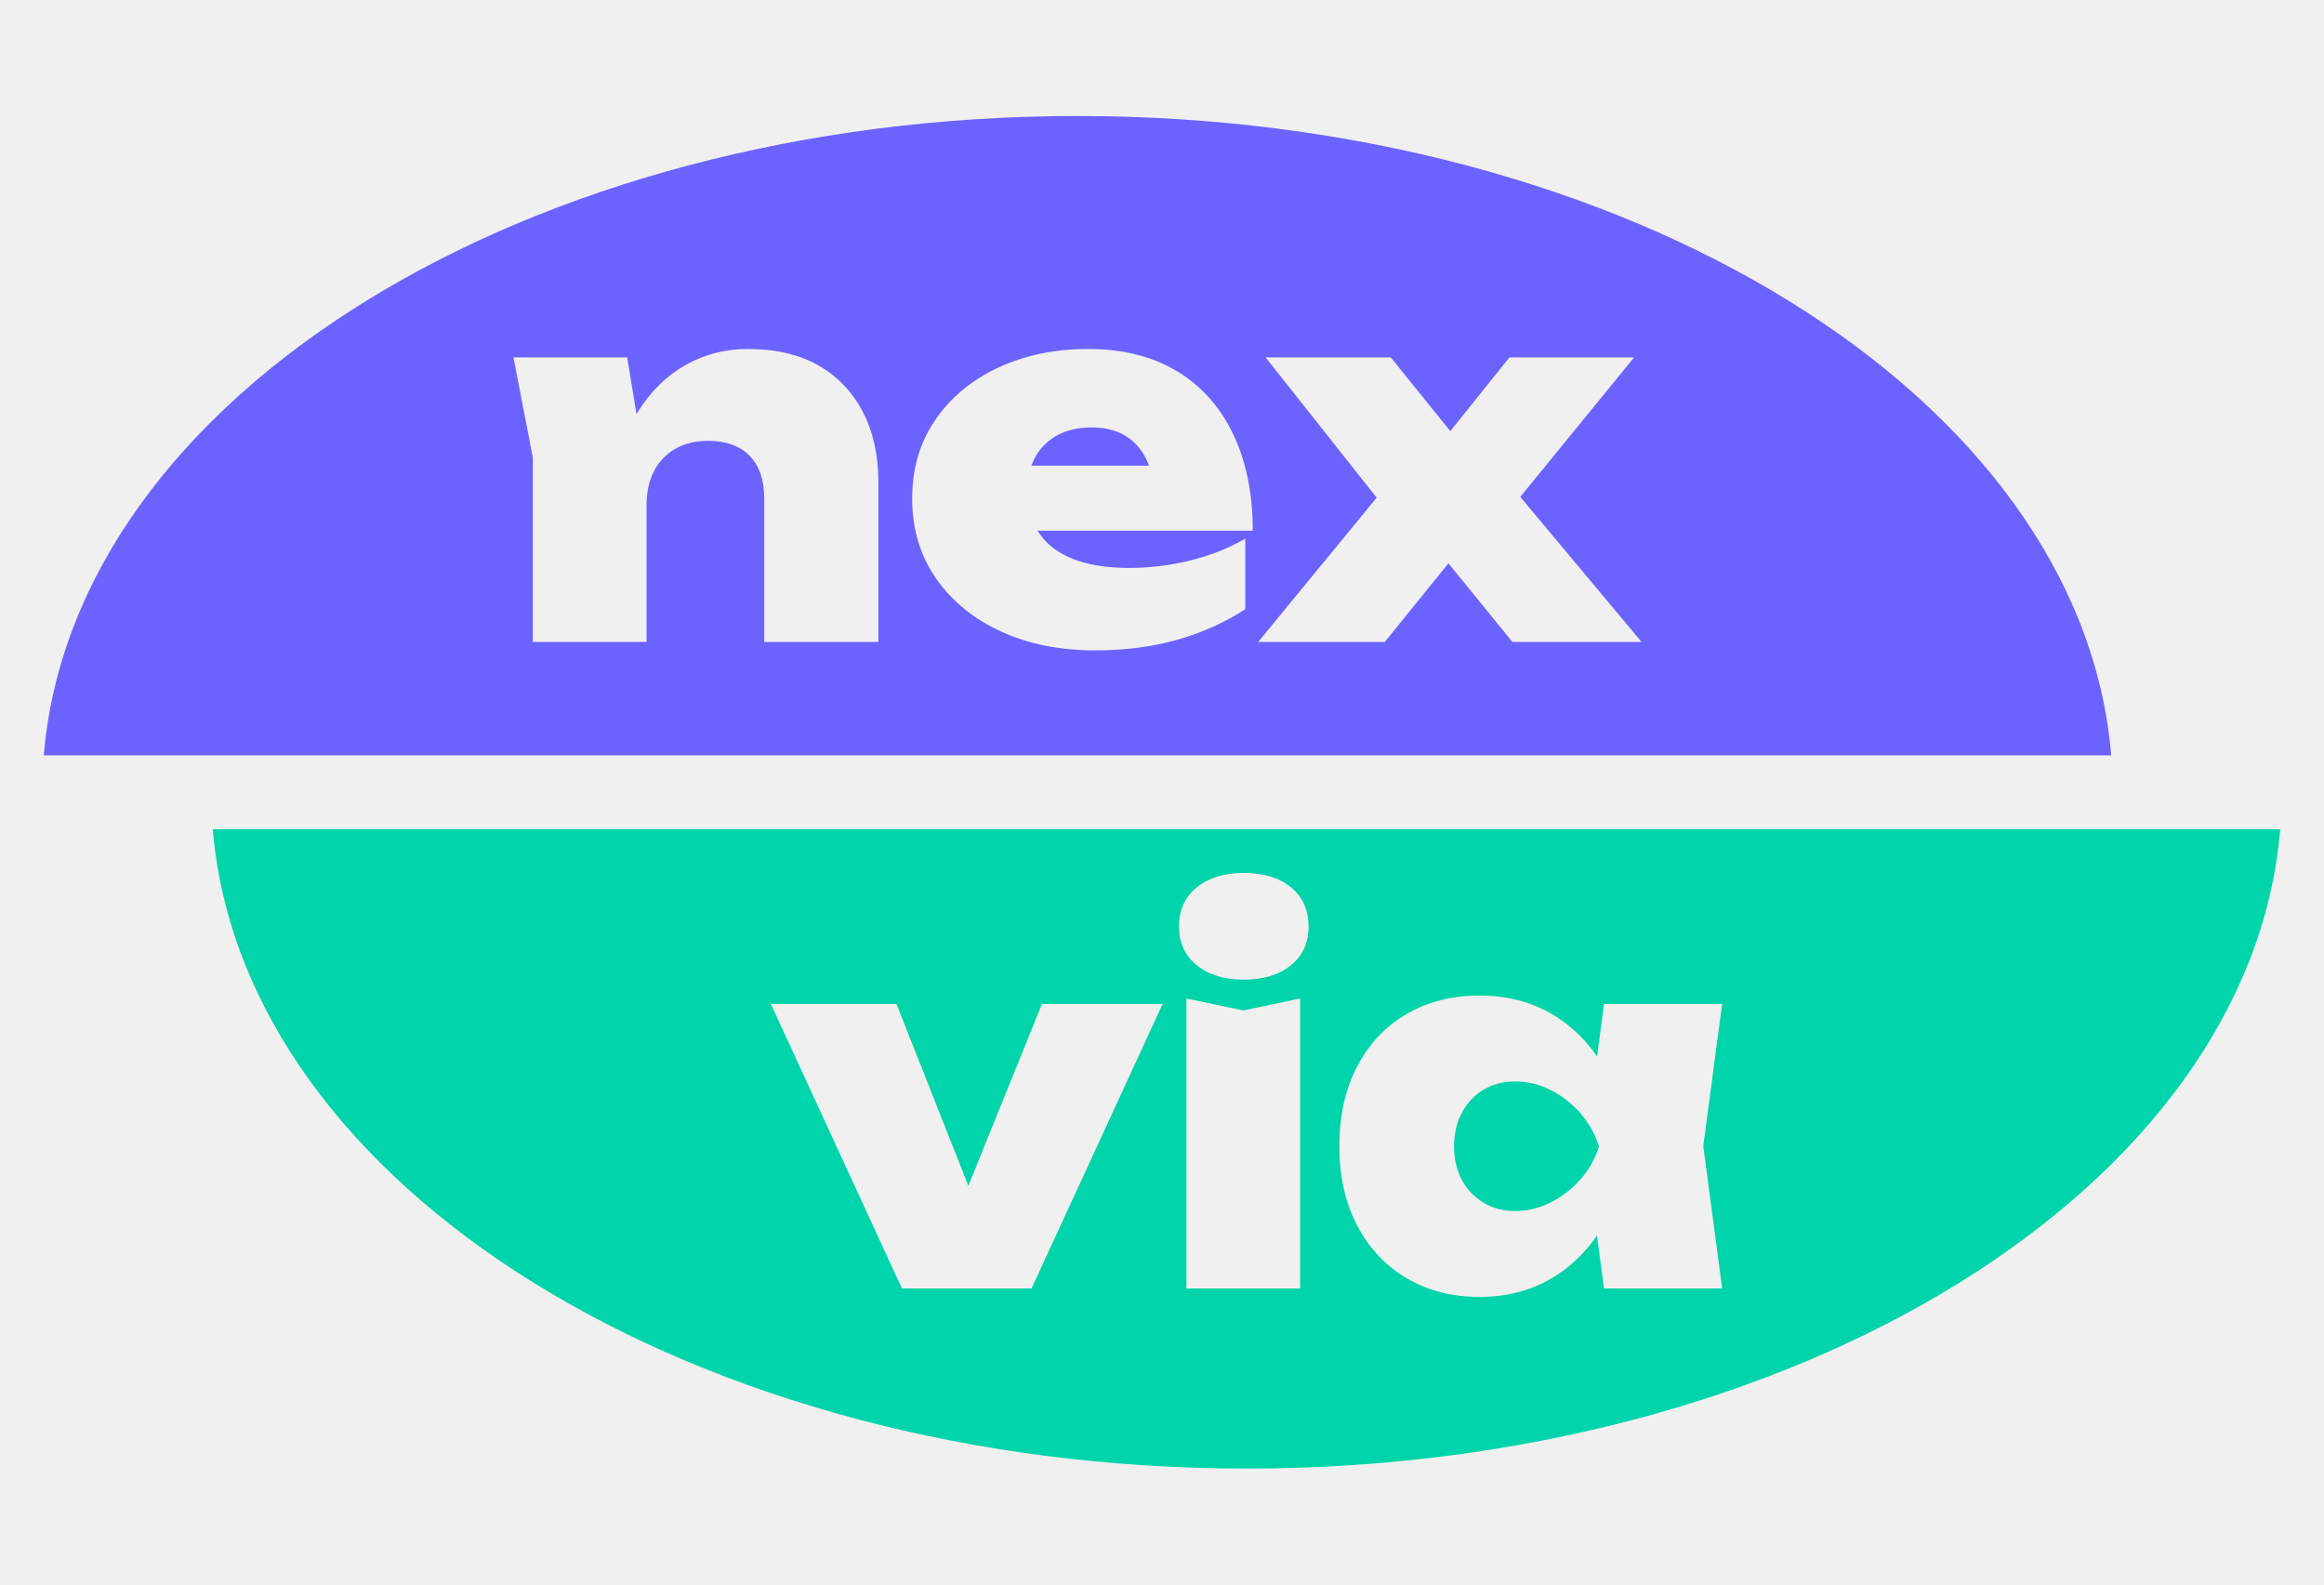
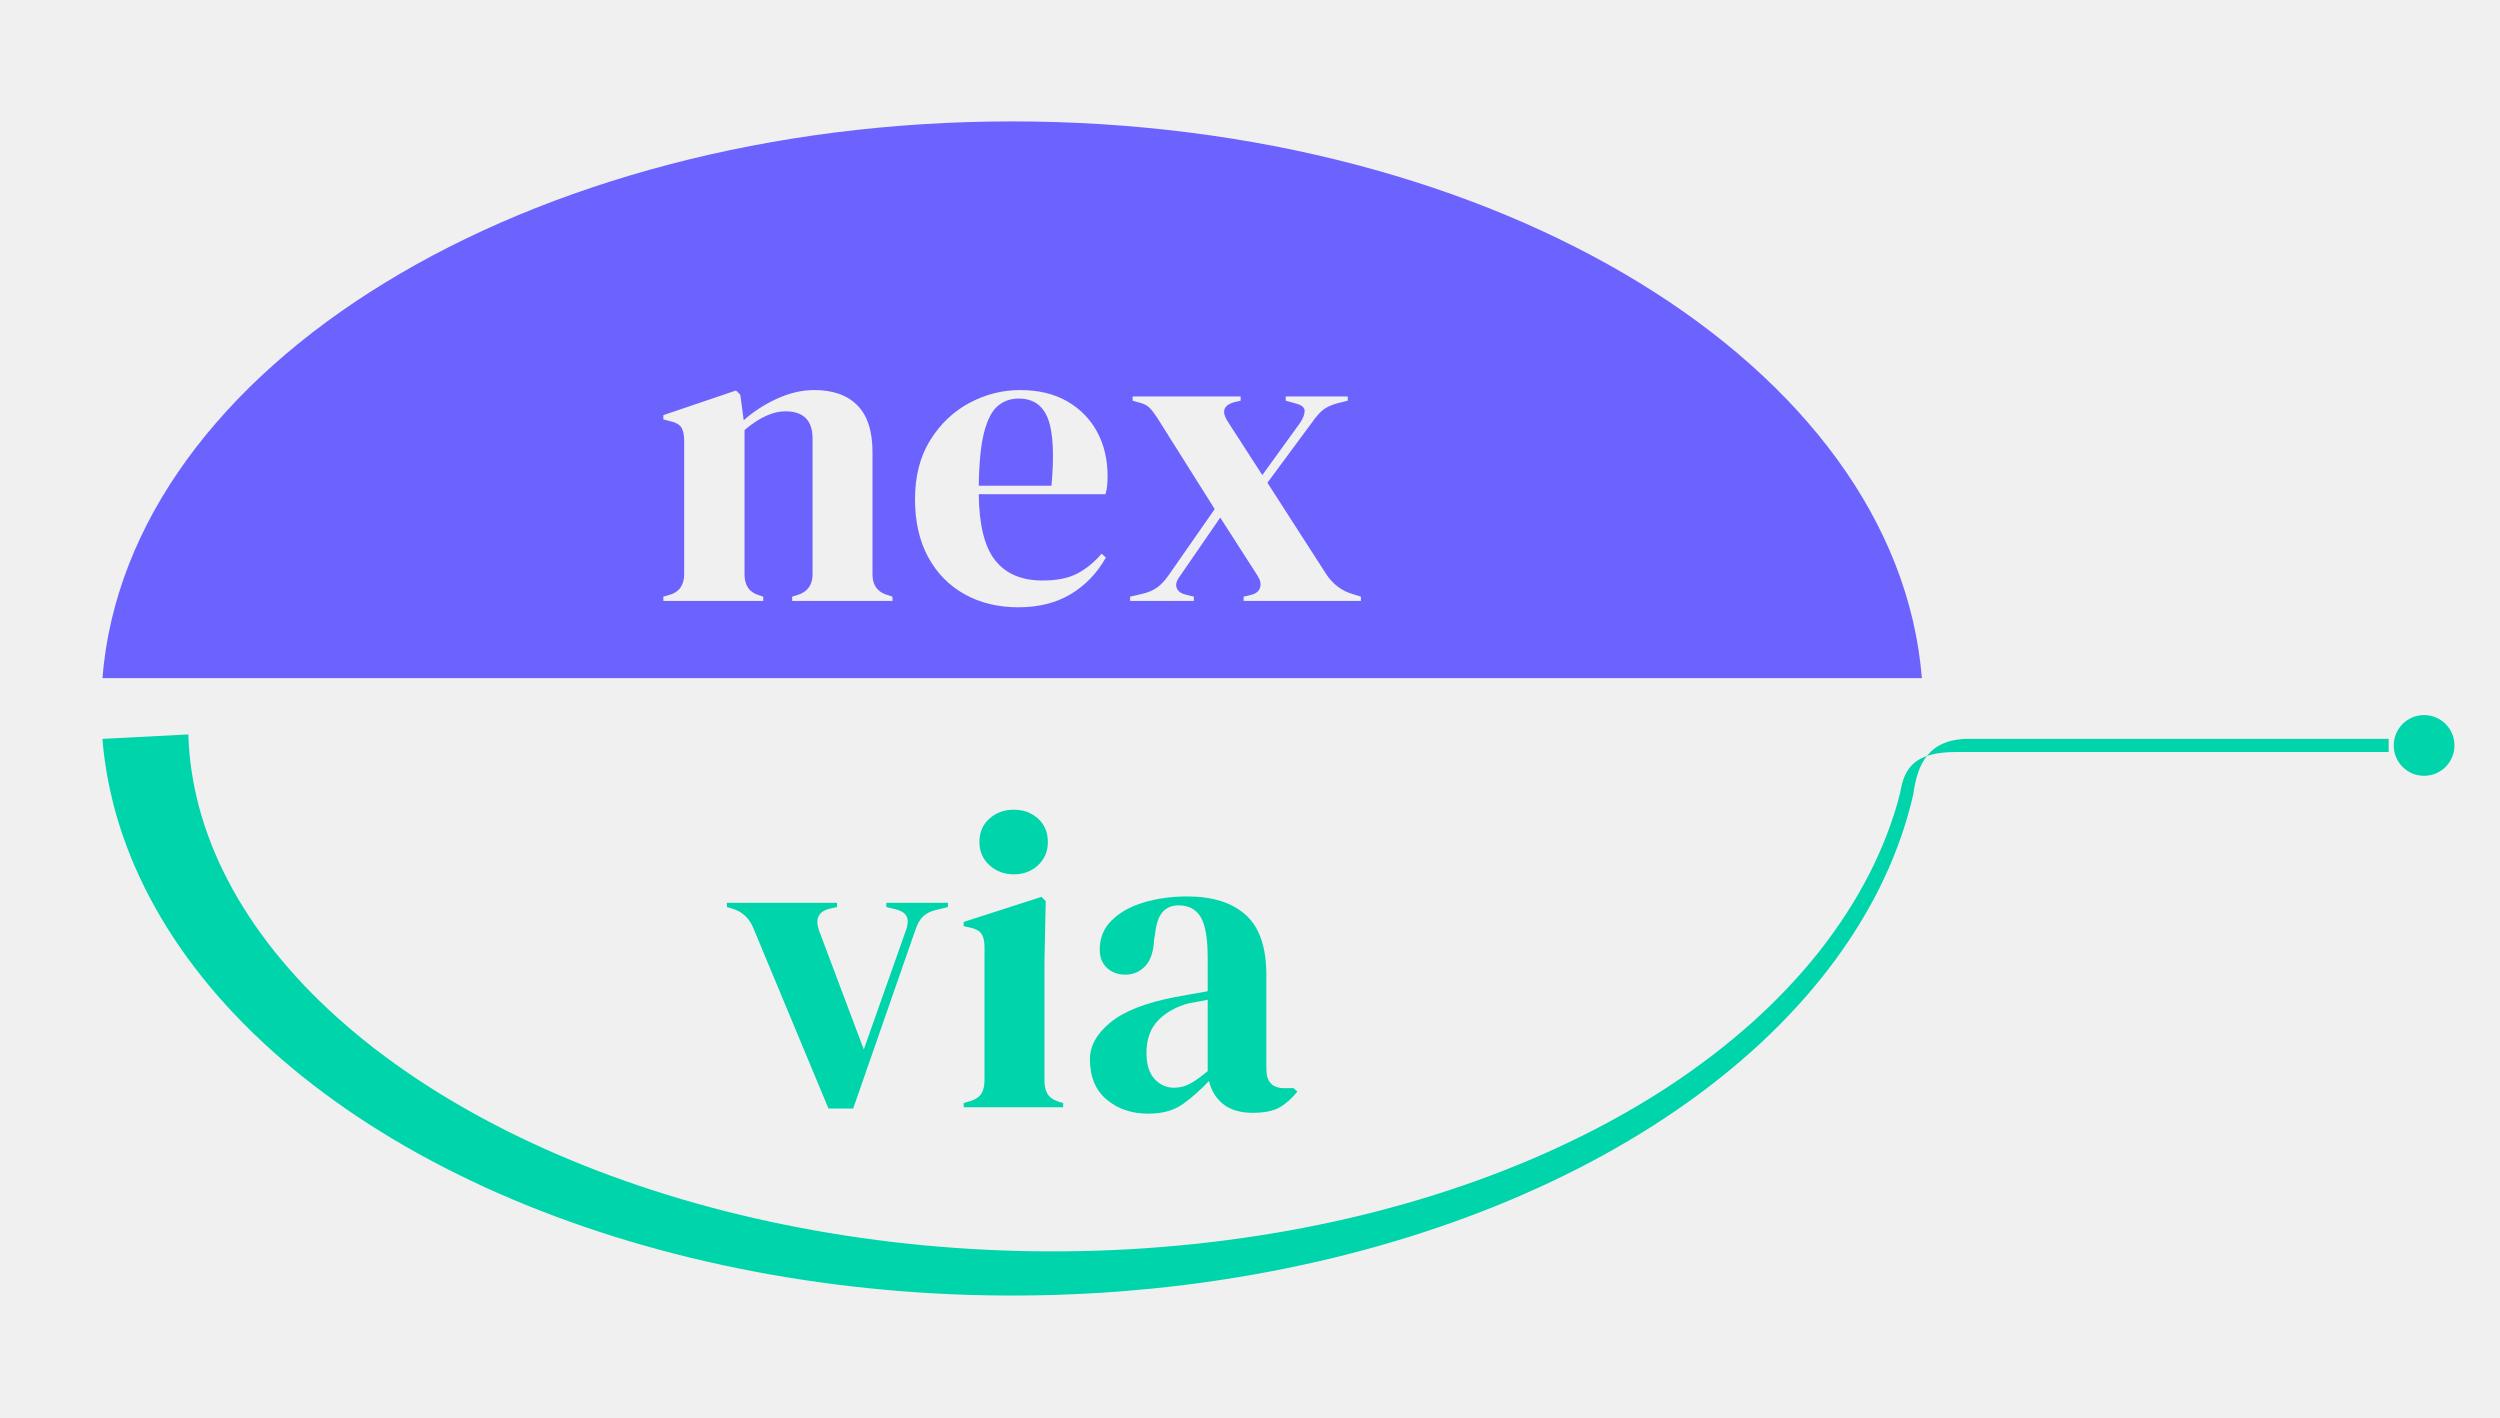
- <svg xmlns="http://www.w3.org/2000/svg" viewBox="0 0 440 300" role="img" aria-label="nex-ovia">
+ <svg xmlns="http://www.w3.org/2000/svg" viewBox="0 0 494 280" role="img" aria-label="nex-ovia">
  <defs>
-     <mask id="mt">
-       <rect width="440" height="300" fill="#fff" />
-       <path d="M97.216 67.669H118.742L122.408 89.947V121.531H100.882V86.657ZM141.584 66.071Q149.48 66.071 154.932 69.173Q160.384 72.275 163.345 77.962Q166.306 83.649 166.306 91.263V121.531H144.686V94.365Q144.686 89.101 141.913 86.281Q139.14 83.461 134.064 83.461Q130.492 83.461 127.86 84.965Q125.228 86.469 123.818 89.195Q122.408 91.921 122.408 95.775L115.922 92.391Q117.144 83.649 120.857 77.821Q124.57 71.993 129.928 69.032Q135.286 66.071 141.584 66.071ZM207.29 123.129Q197.326 123.129 189.524 119.557Q181.722 115.985 177.21 109.499Q172.698 103.013 172.698 94.365Q172.698 85.905 177.069 79.513Q181.44 73.121 189.007 69.596Q196.574 66.071 205.974 66.071Q215.844 66.071 222.8 70.254Q229.756 74.437 233.469 82.192Q237.182 89.947 237.182 100.475H190.276V88.161H224.774L218.476 92.391Q218.1 88.725 216.596 86.14Q215.092 83.555 212.601 82.239Q210.11 80.923 206.726 80.923Q202.872 80.923 200.146 82.427Q197.42 83.931 195.963 86.61Q194.506 89.289 194.506 92.673Q194.506 97.467 196.621 100.757Q198.736 104.047 203.06 105.786Q207.384 107.525 213.776 107.525Q219.604 107.525 225.338 106.115Q231.072 104.705 235.772 101.979V115.327Q230.038 119.087 222.941 121.108Q215.844 123.129 207.29 123.129ZM238.216 121.531 262.844 91.545V96.997L239.626 67.669H263.314L277.508 85.247H271.68L285.78 67.669H309.374L285.216 97.279L283.994 89.477L310.784 121.531H286.344L271.116 102.825H277.32L262.186 121.531Z" fill="#000" />
-     </mask>
-     <mask id="mb">
-       <rect width="440" height="300" fill="#fff" />
-       <path d="M186.932 233.6 179.694 233.506 197.272 190.078H220.114L195.298 243.94H170.764L145.948 190.078H169.73ZM224.626 189.044 235.436 191.3 246.152 189.044V243.94H224.626ZM235.436 185.472Q229.984 185.472 226.6 182.746Q223.216 180.02 223.216 175.414Q223.216 170.714 226.6 167.988Q229.984 165.262 235.436 165.262Q241.076 165.262 244.413 167.988Q247.75 170.714 247.75 175.414Q247.75 180.02 244.413 182.746Q241.076 185.472 235.436 185.472ZM303.68 243.94 301.142 224.764 303.774 217.056 301.142 209.442 303.68 190.078H326.052L322.48 216.962L326.052 243.94ZM308.474 217.056Q307.346 225.61 303.539 232.049Q299.732 238.488 293.763 242.013Q287.794 245.538 280.086 245.538Q272.284 245.538 266.268 241.966Q260.252 238.394 256.915 231.955Q253.578 225.516 253.578 217.056Q253.578 208.408 256.915 201.969Q260.252 195.53 266.268 192.005Q272.284 188.48 280.086 188.48Q287.794 188.48 293.763 191.958Q299.732 195.436 303.586 201.875Q307.44 208.314 308.474 217.056ZM275.292 217.056Q275.292 220.628 276.749 223.354Q278.206 226.08 280.838 227.678Q283.47 229.276 286.854 229.276Q290.332 229.276 293.528 227.678Q296.724 226.08 299.168 223.354Q301.612 220.628 302.74 217.056Q301.612 213.484 299.168 210.711Q296.724 207.938 293.528 206.34Q290.332 204.742 286.854 204.742Q283.47 204.742 280.838 206.34Q278.206 207.938 276.749 210.711Q275.292 213.484 275.292 217.056Z" fill="#000" />
+     <mask id="k">
+       <rect x="0" width="494" height="280" fill="#fff" />
+       <path d="M131.078 118.74V117.9L132.254 117.564Q135.194 116.724 135.194 113.448V87.156Q135.194 85.308 134.606 84.426Q134.018 83.544 132.338 83.208L131.078 82.872V82.032L145.442 77.16L146.282 78.0L146.954 83.04Q149.894 80.436 153.59 78.756Q157.286 77.076 160.898 77.076Q166.442 77.076 169.424 80.1Q172.406 83.124 172.406 89.34V113.532Q172.406 116.808 175.598 117.648L176.354 117.9V118.74H156.53V117.9L157.622 117.564Q160.562 116.64 160.562 113.448V86.652Q160.562 81.276 155.186 81.276Q151.49 81.276 147.122 84.972V113.532Q147.122 116.808 150.062 117.648L150.818 117.9V118.74ZM201.554 77.076Q207.014 77.076 210.878 79.302Q214.742 81.528 216.8 85.35Q218.858 89.172 218.858 94.044Q218.858 94.968 218.774 95.934Q218.69 96.9 218.438 97.656H193.406Q193.49 106.728 196.64 110.718Q199.79 114.708 206.006 114.708Q210.206 114.708 212.81 113.364Q215.414 112.02 217.682 109.416L218.522 110.172Q215.918 114.792 211.592 117.396Q207.266 120.0 201.218 120.0Q195.254 120.0 190.634 117.438Q186.014 114.876 183.41 110.088Q180.806 105.3 180.806 98.664Q180.806 91.776 183.83 86.946Q186.854 82.116 191.6 79.596Q196.346 77.076 201.554 77.076ZM201.302 78.756Q198.866 78.756 197.144 80.226Q195.422 81.696 194.456 85.434Q193.49 89.172 193.406 95.976H207.77Q208.61 86.82 207.098 82.788Q205.586 78.756 201.302 78.756ZM223.31 118.74V117.9L225.494 117.396Q227.426 116.976 228.644 116.094Q229.862 115.212 230.954 113.616L240.026 100.596L228.602 82.452Q227.762 81.192 227.09 80.52Q226.418 79.848 224.99 79.512L223.814 79.176V78.336H245.15V79.176L243.722 79.512Q240.782 80.436 242.546 83.208L249.434 93.876L256.91 83.544Q257.834 82.116 257.792 81.15Q257.75 80.184 256.154 79.764L254.054 79.176V78.336H266.318V79.176L264.302 79.68Q262.454 80.184 261.446 80.982Q260.438 81.78 259.262 83.46L250.442 95.388L261.95 113.28Q264.05 116.556 267.578 117.48L268.922 117.9V118.74H245.738V117.9L247.166 117.564Q248.594 117.228 248.972 116.178Q249.35 115.128 248.51 113.784L241.118 102.276L233.138 113.868Q232.13 115.212 232.508 116.178Q232.886 117.144 234.23 117.48L235.91 117.9V118.74Z" fill="#000" />
    </mask>
  </defs>
-   <path d="M8.29,143 A196,128 0 0 1 399.71,143 Z" fill="#6c63ff" mask="url(#mt)" />
-   <path d="M431.71,157 A196,128 0 0 1 40.29,157 Z" fill="#00d4aa" mask="url(#mb)" />
+   <path d="M20.24,134 A180,116 0 0 1 379.76,134 Z" fill="#6c63ff" mask="url(#k)" />
+   <path d="M20.24,146.00 L20.44,148.13 L20.70,150.26 L21.03,152.38 L21.41,154.50 L21.86,156.61 L22.36,158.72 L22.92,160.82 L23.55,162.92 L24.23,165.01 L24.98,167.09 L25.78,169.16 L26.64,171.22 L27.56,173.26 L28.54,175.30 L29.57,177.33 L30.67,179.34 L31.82,181.34 L33.03,183.33 L34.29,185.30 L35.61,187.26 L36.99,189.20 L38.42,191.12 L39.91,193.03 L41.45,194.92 L43.04,196.79 L44.69,198.64 L46.39,200.47 L48.14,202.28 L49.94,204.07 L51.80,205.83 L53.70,207.58 L55.66,209.30 L57.66,211.00 L59.71,212.68 L61.81,214.33 L63.95,215.95 L66.14,217.55 L68.38,219.13 L70.66,220.67 L72.98,222.19 L75.35,223.68 L77.76,225.15 L80.21,226.58 L82.70,227.99 L85.23,229.36 L87.80,230.71 L90.41,232.02 L93.05,233.30 L95.73,234.56 L98.45,235.78 L101.20,236.96 L103.98,238.12 L106.80,239.24 L109.65,240.33 L112.53,241.38 L115.43,242.40 L118.37,243.39 L121.33,244.34 L124.32,245.25 L127.34,246.13 L130.38,246.97 L133.45,247.78 L136.53,248.55 L139.64,249.28 L142.77,249.98 L145.92,250.64 L149.09,251.26 L152.27,251.85 L155.47,252.39 L158.69,252.90 L161.91,253.37 L165.16,253.81 L168.41,254.20 L171.67,254.55 L174.95,254.87 L178.23,255.15 L181.52,255.39 L184.82,255.59 L188.12,255.75 L191.42,255.87 L194.73,255.95 L198.04,255.99 L201.35,256.00 L204.66,255.96 L207.97,255.89 L211.28,255.77 L214.58,255.62 L217.88,255.43 L221.17,255.20 L224.45,254.92 L227.73,254.62 L230.99,254.27 L234.25,253.88 L237.49,253.46 L240.72,252.99 L243.94,252.49 L247.14,251.95 L250.33,251.37 L253.50,250.76 L256.65,250.10 L259.79,249.41 L262.90,248.69 L265.99,247.92 L269.06,247.12 L272.10,246.29 L275.12,245.41 L278.12,244.51 L281.09,243.56 L284.03,242.58 L286.94,241.57 L289.83,240.52 L292.68,239.44 L295.50,238.33 L298.29,237.18 L301.05,236.00 L303.77,234.78 L306.46,233.54 L309.11,232.26 L311.73,230.95 L314.30,229.61 L316.84,228.24 L319.34,226.84 L321.80,225.41 L324.21,223.95 L326.59,222.47 L328.92,220.95 L331.21,219.41 L333.45,217.84 L335.65,216.25 L337.80,214.63 L339.91,212.98 L341.97,211.31 L343.98,209.62 L345.94,207.90 L347.86,206.16 L349.72,204.39 L351.53,202.61 L353.29,200.80 L355.00,198.97 L356.66,197.13 L358.26,195.26 L359.81,193.38 L361.31,191.47 L362.75,189.55 L364.14,187.61 L365.47,185.66 L366.74,183.69 L367.96,181.71 L369.12,179.71 L370.23,177.70 L371.28,175.68 L372.27,173.64 L373.20,171.59 L374.07,169.53 L374.88,167.47 L375.64,165.39 L376.33,163.30 L376.97,161.21 L377.54,159.11 L378.06,157.00 C378.86,151.00 381.06,146.00 389.06,146.00 L472.00,146.00 L472.00,148.60 L386.48,148.60 C378.48,148.60 376.28,151.62 375.48,156.62 L375.48,156.62 L374.94,158.67 L374.32,160.72 L373.64,162.75 L372.90,164.77 L372.10,166.79 L371.23,168.79 L370.32,170.78 L369.34,172.75 L368.30,174.71 L367.21,176.66 L366.06,178.59 L364.85,180.51 L363.59,182.41 L362.27,184.29 L360.90,186.16 L359.48,188.01 L358.00,189.83 L356.47,191.64 L354.88,193.43 L353.25,195.20 L351.56,196.94 L349.83,198.67 L348.04,200.37 L346.21,202.05 L344.32,203.70 L342.39,205.33 L340.41,206.94 L338.39,208.52 L336.32,210.07 L334.21,211.60 L332.05,213.11 L329.85,214.58 L327.61,216.03 L325.32,217.45 L323.00,218.84 L320.63,220.20 L318.23,221.53 L315.79,222.83 L313.31,224.10 L310.79,225.34 L308.24,226.55 L305.66,227.73 L303.04,228.88 L300.39,229.99 L297.71,231.07 L295.00,232.12 L292.26,233.14 L289.49,234.12 L286.69,235.07 L283.86,235.98 L281.01,236.87 L278.14,237.71 L275.24,238.52 L272.32,239.30 L269.37,240.04 L266.41,240.75 L263.42,241.42 L260.42,242.05 L257.40,242.65 L254.37,243.21 L251.32,243.74 L248.25,244.23 L245.17,244.68 L242.08,245.10 L238.98,245.48 L235.87,245.83 L232.75,246.13 L229.62,246.40 L226.48,246.64 L223.34,246.84 L220.20,247.00 L217.05,247.12 L213.89,247.21 L210.74,247.26 L207.59,247.27 L204.44,247.25 L201.29,247.19 L198.14,247.09 L194.99,246.96 L191.86,246.79 L188.72,246.58 L185.60,246.34 L182.48,246.07 L179.38,245.75 L176.28,245.41 L173.19,245.02 L170.12,244.60 L167.06,244.15 L164.02,243.66 L160.99,243.14 L157.98,242.58 L154.98,241.99 L152.00,241.37 L149.05,240.71 L146.11,240.02 L143.20,239.30 L140.31,238.54 L137.44,237.75 L134.59,236.93 L131.78,236.08 L128.98,235.19 L126.22,234.28 L123.48,233.33 L120.78,232.36 L118.10,231.36 L115.45,230.32 L112.84,229.26 L110.26,228.17 L107.71,227.05 L105.20,225.90 L102.72,224.73 L100.27,223.53 L97.87,222.30 L95.50,221.05 L93.17,219.77 L90.88,218.47 L88.62,217.14 L86.41,215.79 L84.24,214.42 L82.11,213.02 L80.03,211.60 L77.99,210.16 L75.99,208.70 L74.03,207.22 L72.12,205.71 L70.26,204.19 L68.44,202.65 L66.67,201.09 L64.95,199.52 L63.28,197.92 L61.65,196.31 L60.07,194.69 L58.54,193.04 L57.07,191.39 L55.64,189.71 L54.26,188.03 L52.93,186.33 L51.66,184.62 L50.44,182.90 L49.27,181.17 L48.15,179.42 L47.08,177.67 L46.07,175.91 L45.12,174.13 L44.21,172.35 L43.36,170.57 L42.56,168.77 L41.82,166.97 L41.14,165.17 L40.50,163.36 L39.93,161.54 L39.40,159.72 L38.94,157.90 L38.53,156.08 L38.17,154.25 L37.87,152.43 L37.62,150.60 L37.43,148.77 L37.30,146.95 L37.22,145.12 Z" fill="#00d4aa" />
+   <path d="M163.712 219.052 148.844 183.352Q147.668 180.496 144.812 179.572L143.636 179.236V178.396H165.392V179.236L163.88 179.572Q160.604 180.412 161.864 183.94L170.684 207.376L178.916 184.108Q179.588 182.428 179.252 181.336Q178.916 180.244 177.236 179.74L175.136 179.236V178.396H187.316V179.236L184.88 179.824Q183.284 180.244 182.402 181.084Q181.52 181.924 180.932 183.604L168.584 219.052ZM200.336 172.768Q197.48 172.768 195.506 170.962Q193.532 169.156 193.532 166.384Q193.532 163.528 195.506 161.764Q197.48 160.0 200.336 160.0Q203.192 160.0 205.124 161.764Q207.056 163.528 207.056 166.384Q207.056 169.156 205.124 170.962Q203.192 172.768 200.336 172.768ZM190.424 218.8V217.96L191.6 217.624Q193.28 217.12 193.91 216.112Q194.54 215.104 194.54 213.424V187.132Q194.54 185.368 193.91 184.486Q193.28 183.604 191.6 183.268L190.424 183.016V182.176L205.796 177.22L206.636 178.06L206.384 189.988V213.508Q206.384 215.188 207.014 216.196Q207.644 217.204 209.24 217.708L210.08 217.96V218.8ZM226.88 220.06Q222.008 220.06 218.69 217.288Q215.372 214.516 215.372 209.308Q215.372 205.36 219.404 202.042Q223.436 198.724 232.088 197.044Q233.432 196.792 235.112 196.498Q236.792 196.204 238.64 195.868V189.232Q238.64 183.52 237.254 181.21Q235.868 178.9 232.928 178.9Q230.912 178.9 229.736 180.202Q228.56 181.504 228.224 184.696L228.056 185.62Q227.888 189.232 226.292 190.912Q224.696 192.592 222.344 192.592Q220.16 192.592 218.732 191.248Q217.304 189.904 217.304 187.636Q217.304 184.192 219.698 181.84Q222.092 179.488 226.04 178.312Q229.988 177.136 234.608 177.136Q242.084 177.136 246.158 180.79Q250.232 184.444 250.232 192.676V211.24Q250.232 215.02 253.76 215.02H255.608L256.364 215.692Q254.768 217.708 252.878 218.8Q250.988 219.892 247.544 219.892Q243.848 219.892 241.706 218.17Q239.564 216.448 238.892 213.592Q236.372 216.28 233.726 218.17Q231.08 220.06 226.88 220.06ZM232.004 214.936Q233.684 214.936 235.154 214.138Q236.624 213.34 238.64 211.66V197.548Q237.8 197.716 236.96 197.884Q236.12 198.052 235.028 198.22Q231.164 199.228 228.854 201.622Q226.544 204.016 226.544 208.048Q226.544 211.492 228.14 213.214Q229.736 214.936 232.004 214.936Z" fill="#00d4aa" />
+   <circle cx="479.00" cy="147.30" r="6" fill="#00d4aa" />
</svg>
